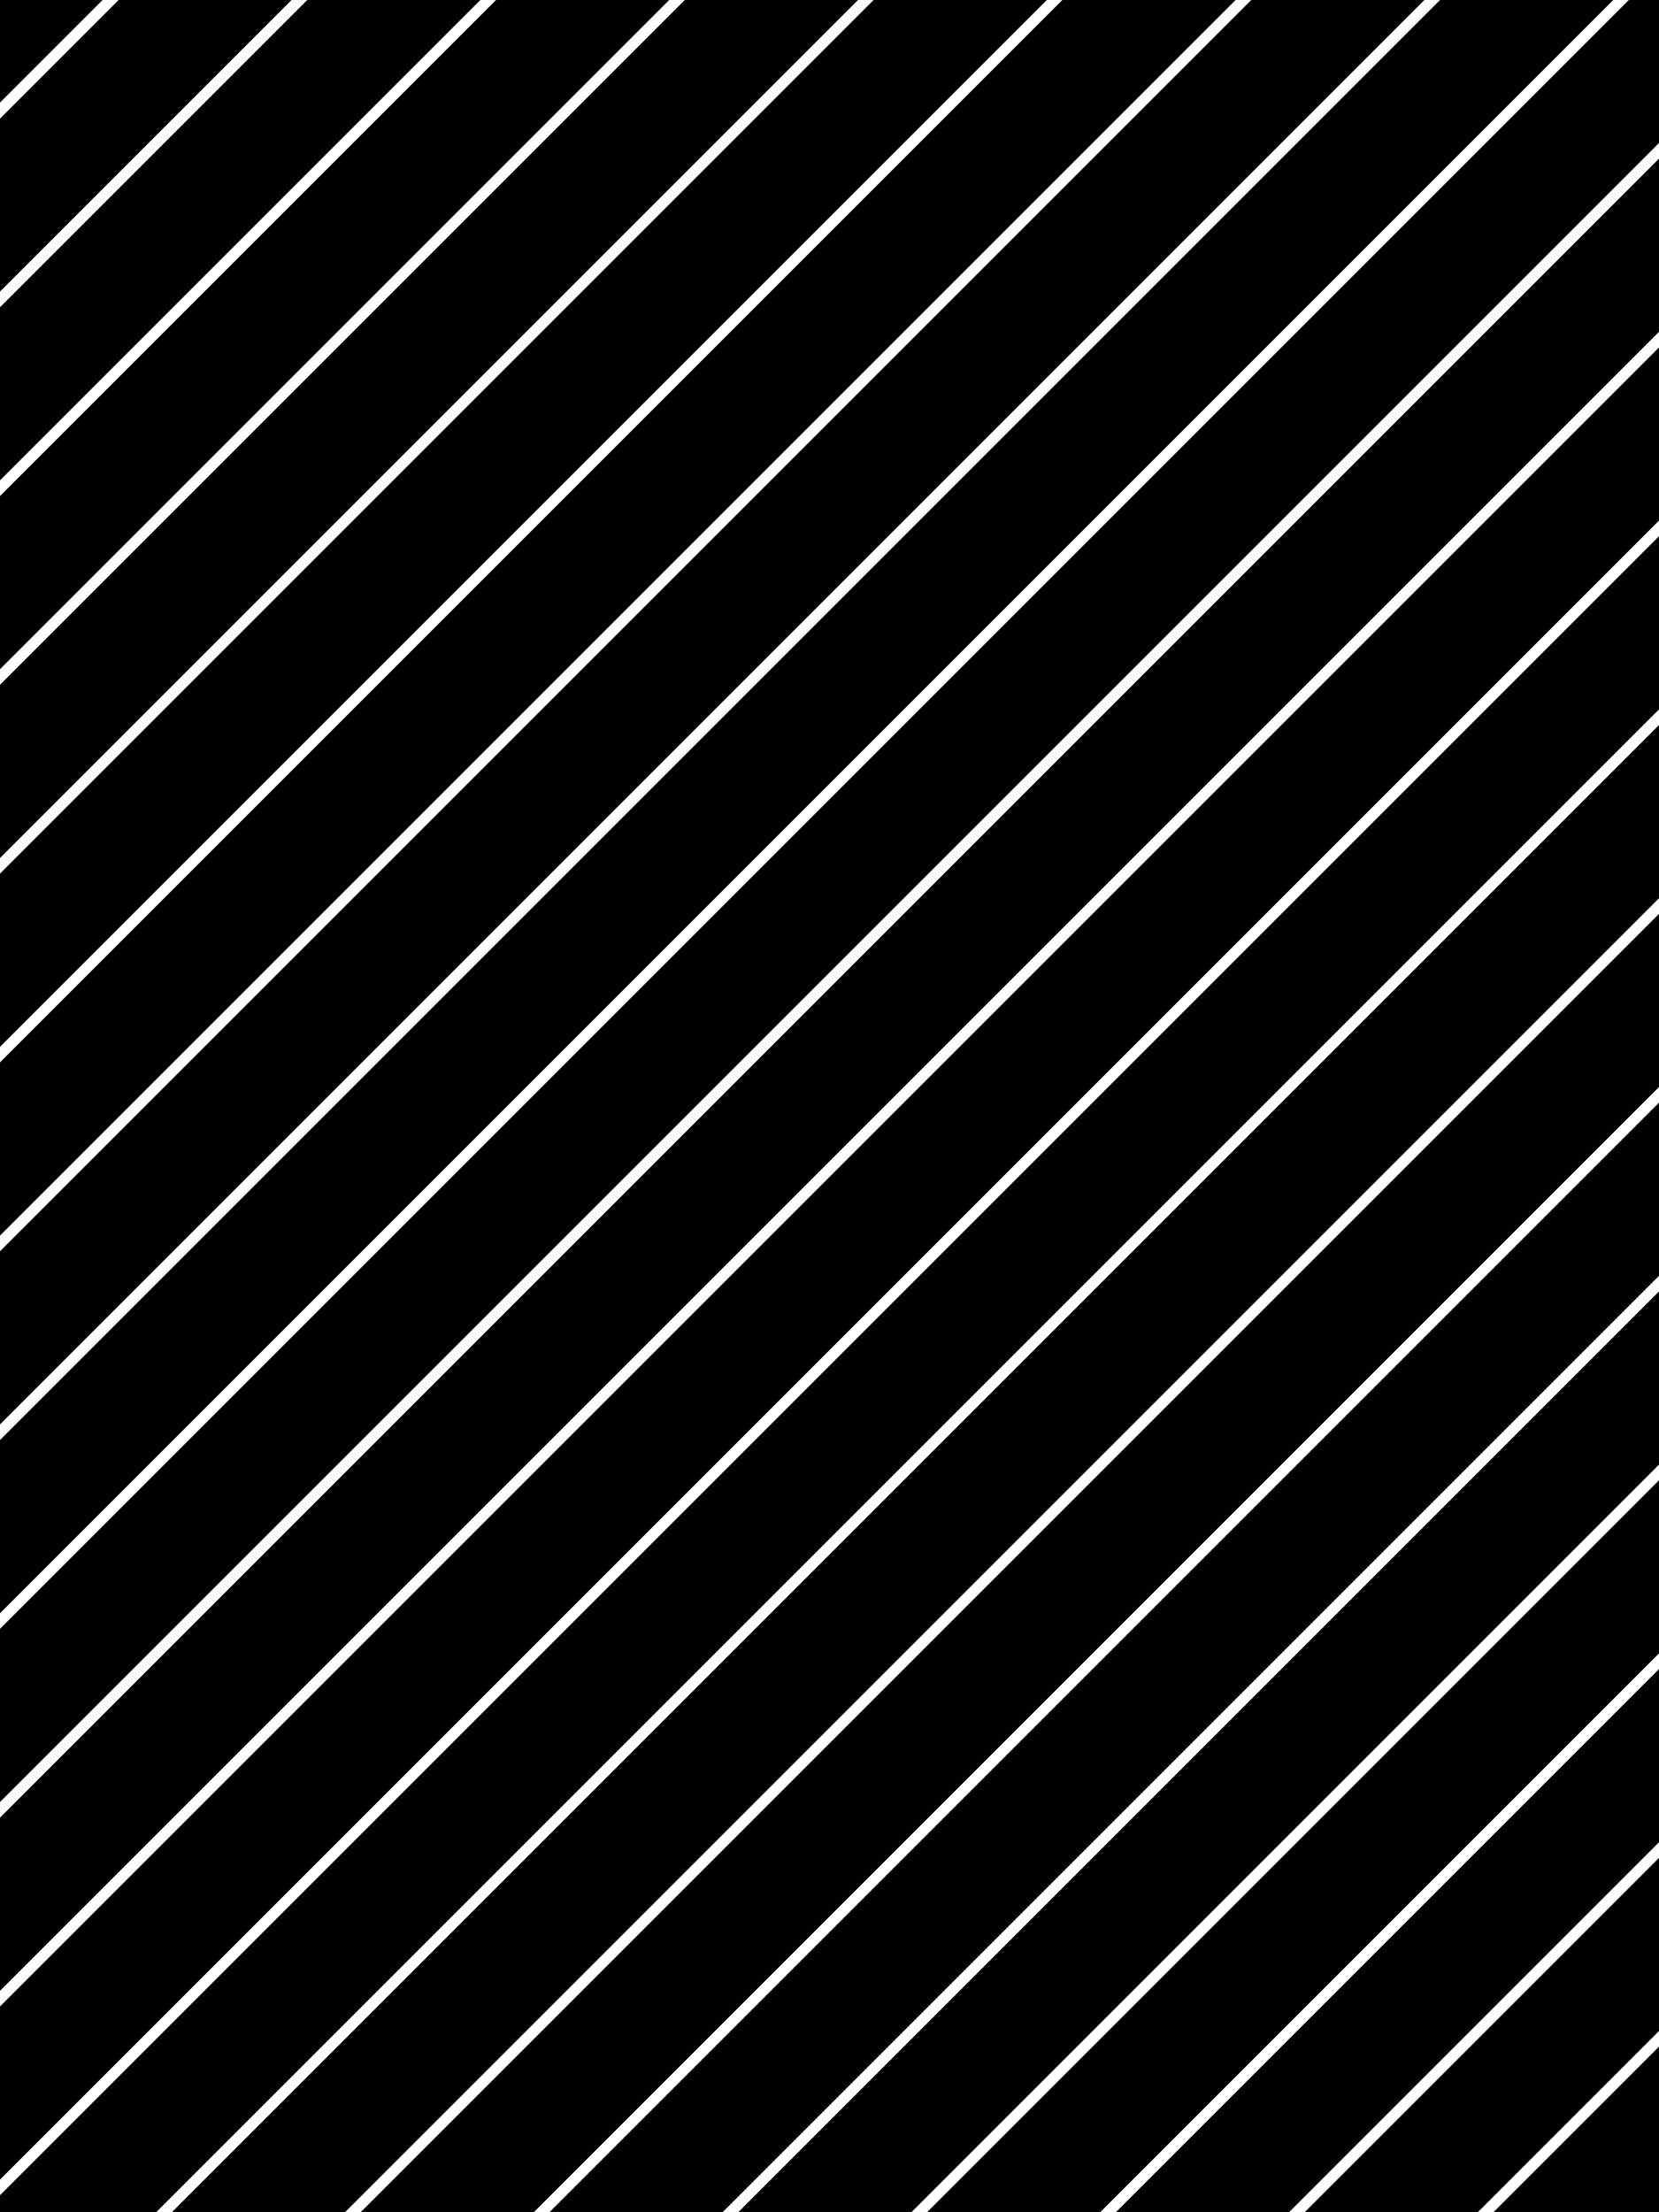
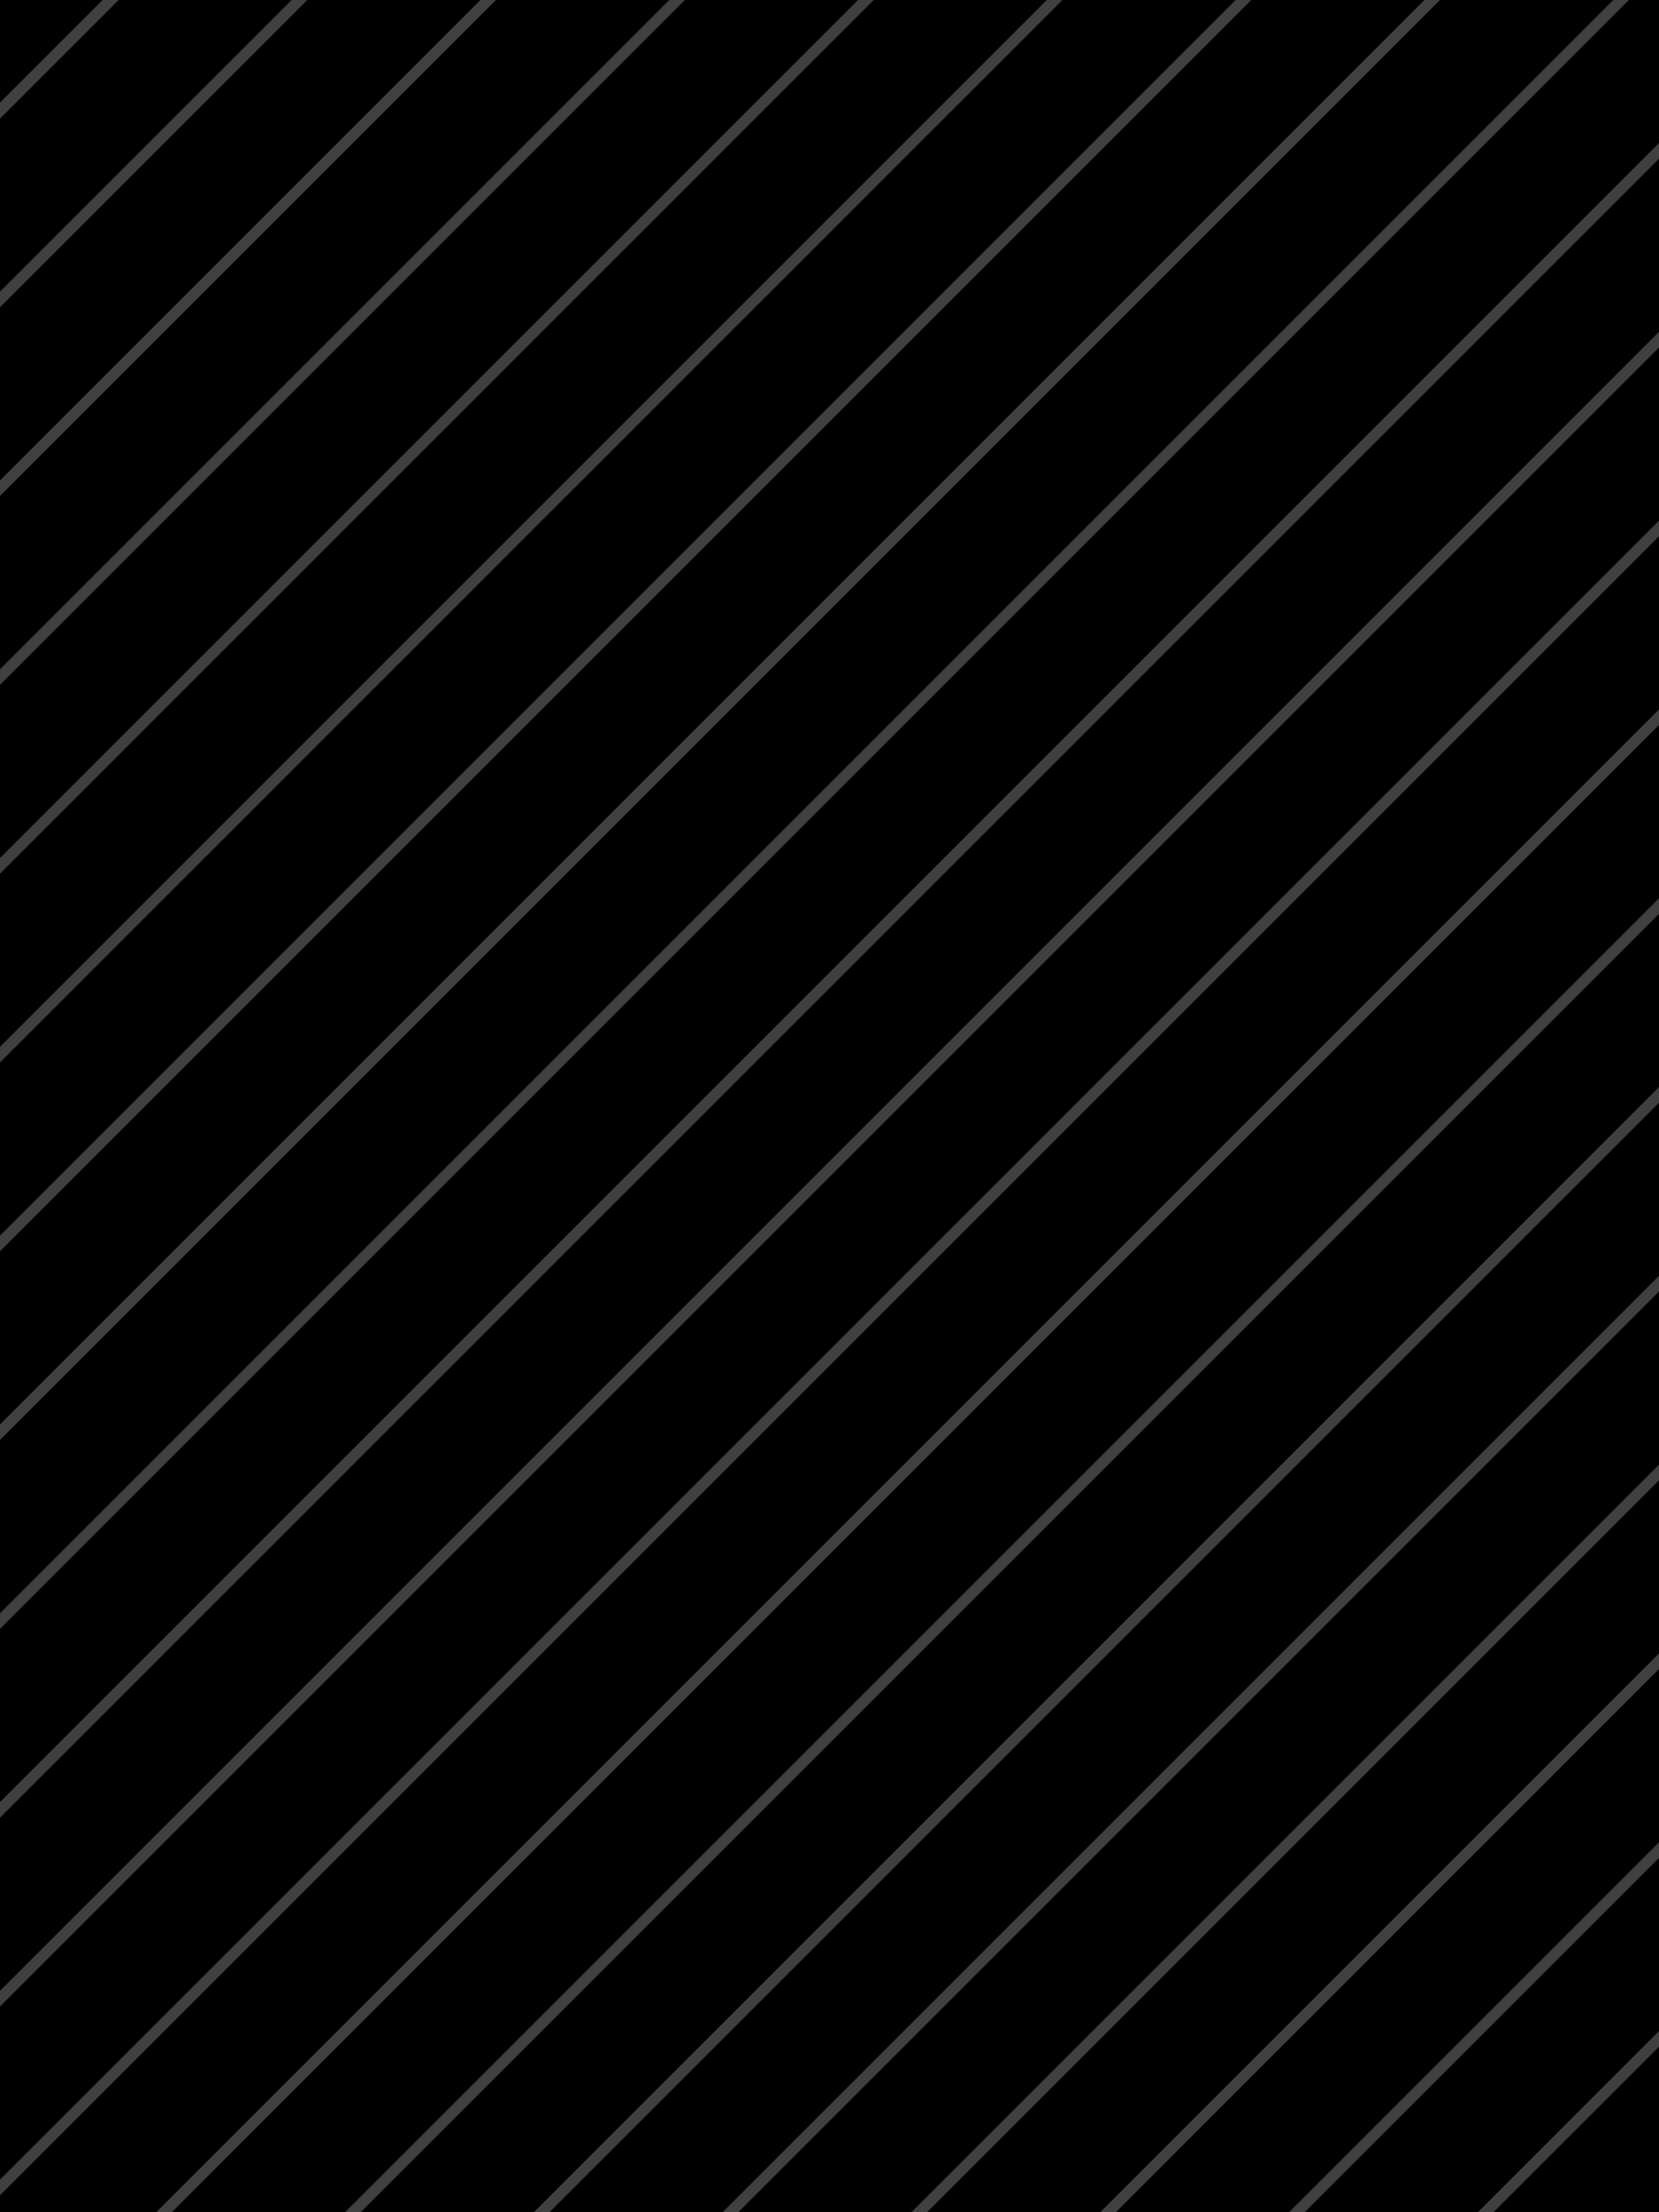
<svg xmlns="http://www.w3.org/2000/svg" xmlns:xlink="http://www.w3.org/1999/xlink" width="150mm" height="200mm" viewBox="0 0 150 200" version="1.1" id="svg8">
  <defs id="defs2" />
  <g id="layer1">
    <path style="fill:#000000;fill-opacity:1;stroke:#000000;stroke-width:0.265px;stroke-linecap:butt;stroke-linejoin:miter;stroke-opacity:1" d="m 0,0 h 150 v 200 h -150 z" id="path817" />
-     <path style="fill:none;stroke:#ffffff;stroke-width:1;stroke-linecap:butt;stroke-linejoin:miter;stroke-miterlimit:4;stroke-dasharray:none;stroke-opacity:1" d="m -10,20 170,-170" id="path819" />
-     <use x="0" y="0" xlink:href="#path819" id="use4620" />
+     <path style="fill:none;stroke:#404040;stroke-width:1;stroke-linecap:butt;stroke-linejoin:miter;stroke-miterlimit:4;stroke-dasharray:none;stroke-opacity:1" d="m -10,20 170,-170" id="path819" />
+     <use x="0" y="0" xlink:href="#path819" id="use4620" style="stroke:#000000;stroke-opacity:1" />
    <use x="0" y="0" xlink:href="#path819" transform="translate(0,17.07071)" id="use4622" />
    <use x="0" y="0" xlink:href="#path819" transform="translate(0,34.14142)" id="use4624" />
    <use x="0" y="0" xlink:href="#path819" transform="translate(0,51.21213)" id="use4626" />
    <use x="0" y="0" xlink:href="#path819" transform="translate(0,68.28284)" id="use4628" />
    <use x="0" y="0" xlink:href="#path819" transform="translate(0,85.35355)" id="use4630" />
    <use x="0" y="0" xlink:href="#path819" transform="translate(0,102.4243)" id="use4632" />
    <use x="0" y="0" xlink:href="#path819" transform="translate(0,119.495)" id="use4634" />
    <use x="0" y="0" xlink:href="#path819" transform="translate(0,136.5657)" id="use4636" />
    <use x="0" y="0" xlink:href="#path819" transform="translate(0,153.6364)" id="use4638" />
    <use x="0" y="0" xlink:href="#path819" transform="translate(0,170.7071)" id="use4640" />
    <use x="0" y="0" xlink:href="#path819" transform="translate(0,187.7778)" id="use4642" />
    <use x="0" y="0" xlink:href="#path819" transform="translate(0,204.8485)" id="use4644" />
    <use x="0" y="0" xlink:href="#path819" transform="translate(0,221.9192)" id="use4646" />
    <use x="0" y="0" xlink:href="#path819" transform="translate(0,238.9899)" id="use4648" />
    <use x="0" y="0" xlink:href="#path819" transform="translate(0,256.0607)" id="use4650" />
    <use x="0" y="0" xlink:href="#path819" transform="translate(0,273.1314)" id="use4652" />
    <use x="0" y="0" xlink:href="#path819" transform="translate(0,290.2021)" id="use4654" />
    <use x="0" y="0" xlink:href="#path819" transform="translate(0,307.2728)" id="use4656" />
    <use x="0" y="0" xlink:href="#path819" transform="translate(0,324.3435)" id="use4658" />
  </g>
</svg>
